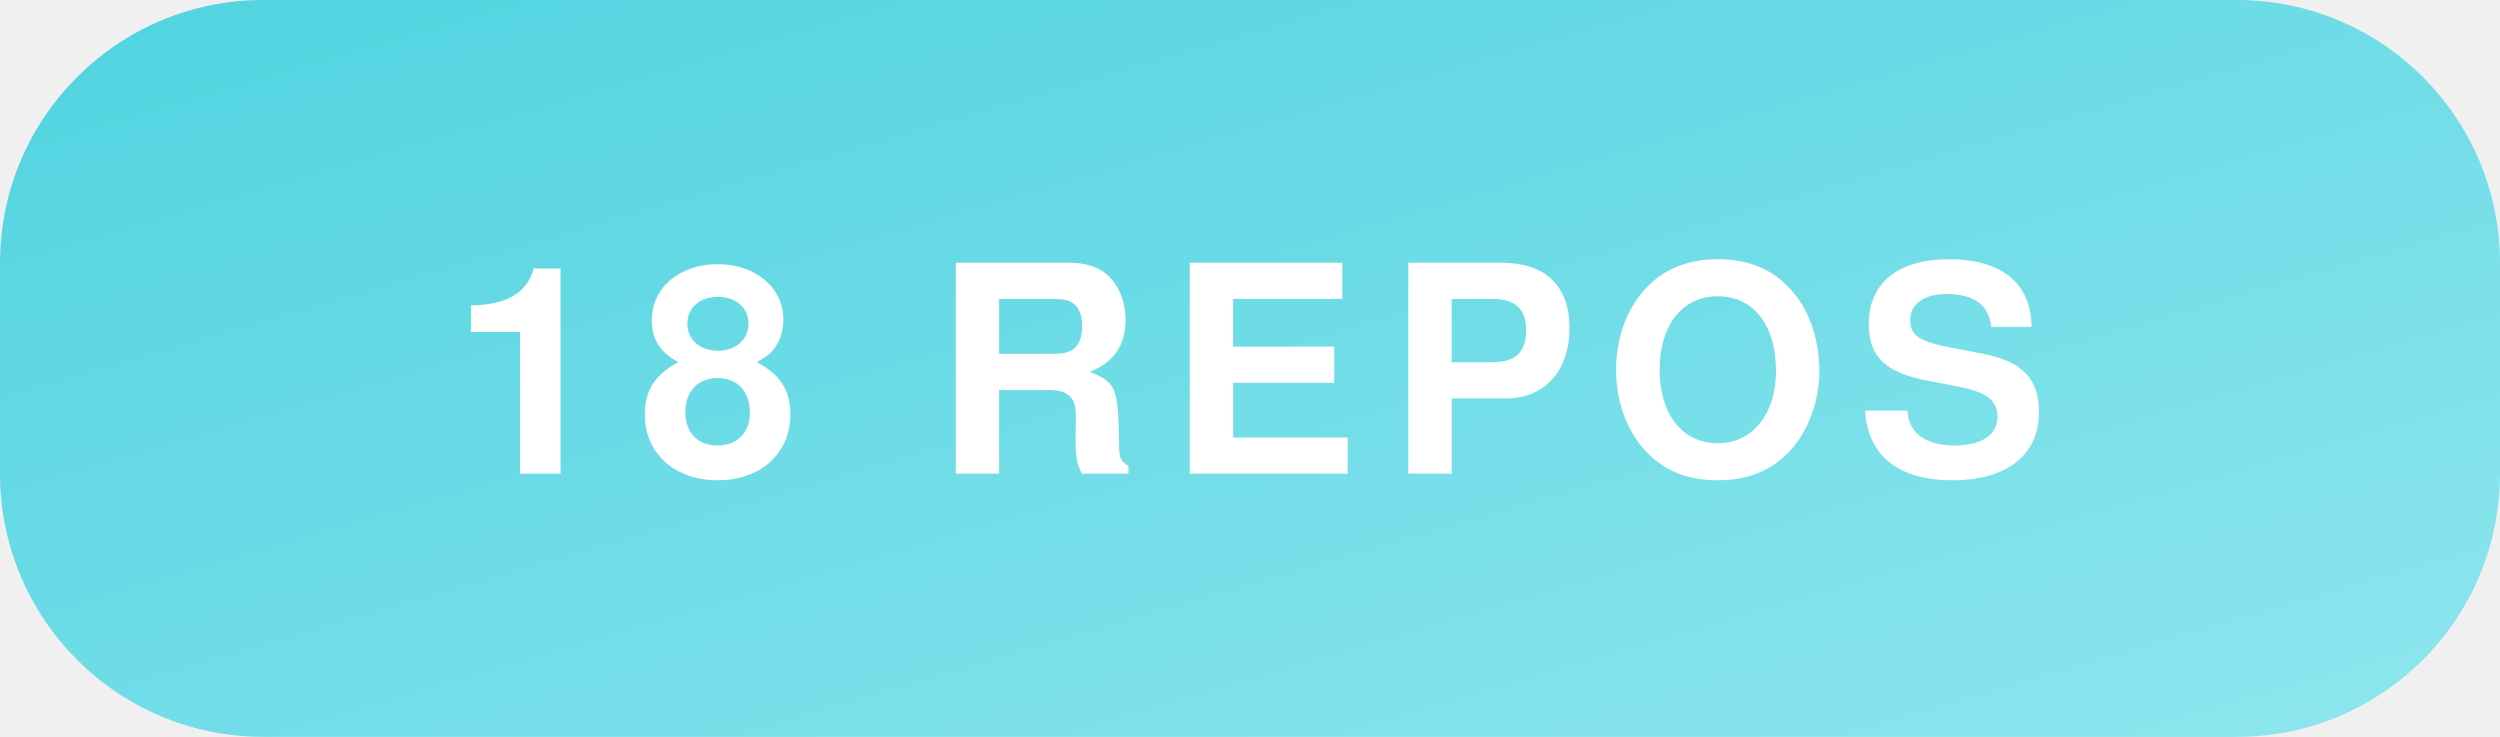
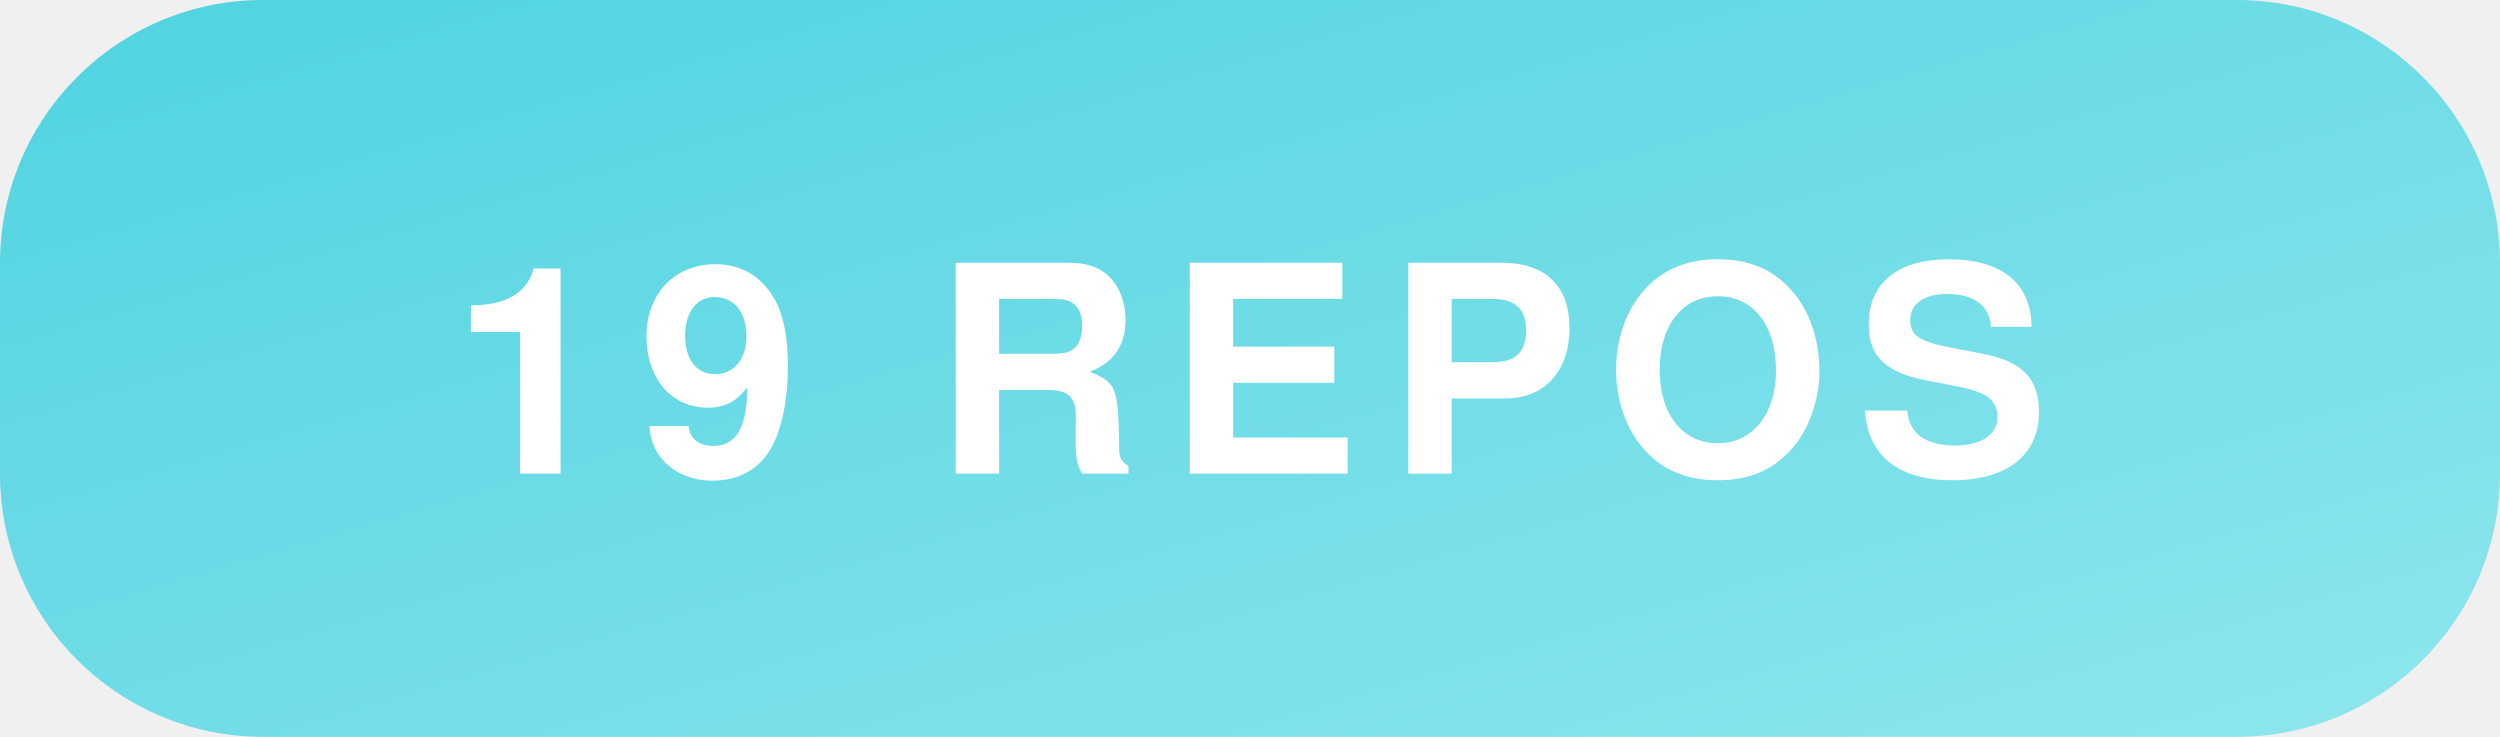
- <svg xmlns="http://www.w3.org/2000/svg" width="190" height="56" viewBox="0 0 190 56" role="img" aria-label="18 repos">
+ <svg xmlns="http://www.w3.org/2000/svg" width="190" height="56" viewBox="0 0 190 56" role="img" aria-label="19 repos">
  <defs>
    <linearGradient id="g" x1="0" y1="0" x2="1" y2="1">
      <stop offset="0" stop-color="#4fd3e0" />
      <stop offset="1" stop-color="#8fe6ee" />
    </linearGradient>
  </defs>
  <rect x="0" y="0" width="190" height="56" rx="20" fill="url(#g)" />
-   <text x="95" y="36" text-anchor="middle" font-family="'Quicksand', 'Nunito', -apple-system, 'Segoe UI', Helvetica, Arial, sans-serif" font-size="22" font-weight="700" letter-spacing="2" fill="#ffffff">18 REPOS</text>
+   <text x="95" y="36" text-anchor="middle" font-family="'Quicksand', 'Nunito', -apple-system, 'Segoe UI', Helvetica, Arial, sans-serif" font-size="22" font-weight="700" letter-spacing="2" fill="#ffffff">19 REPOS</text>
</svg>
